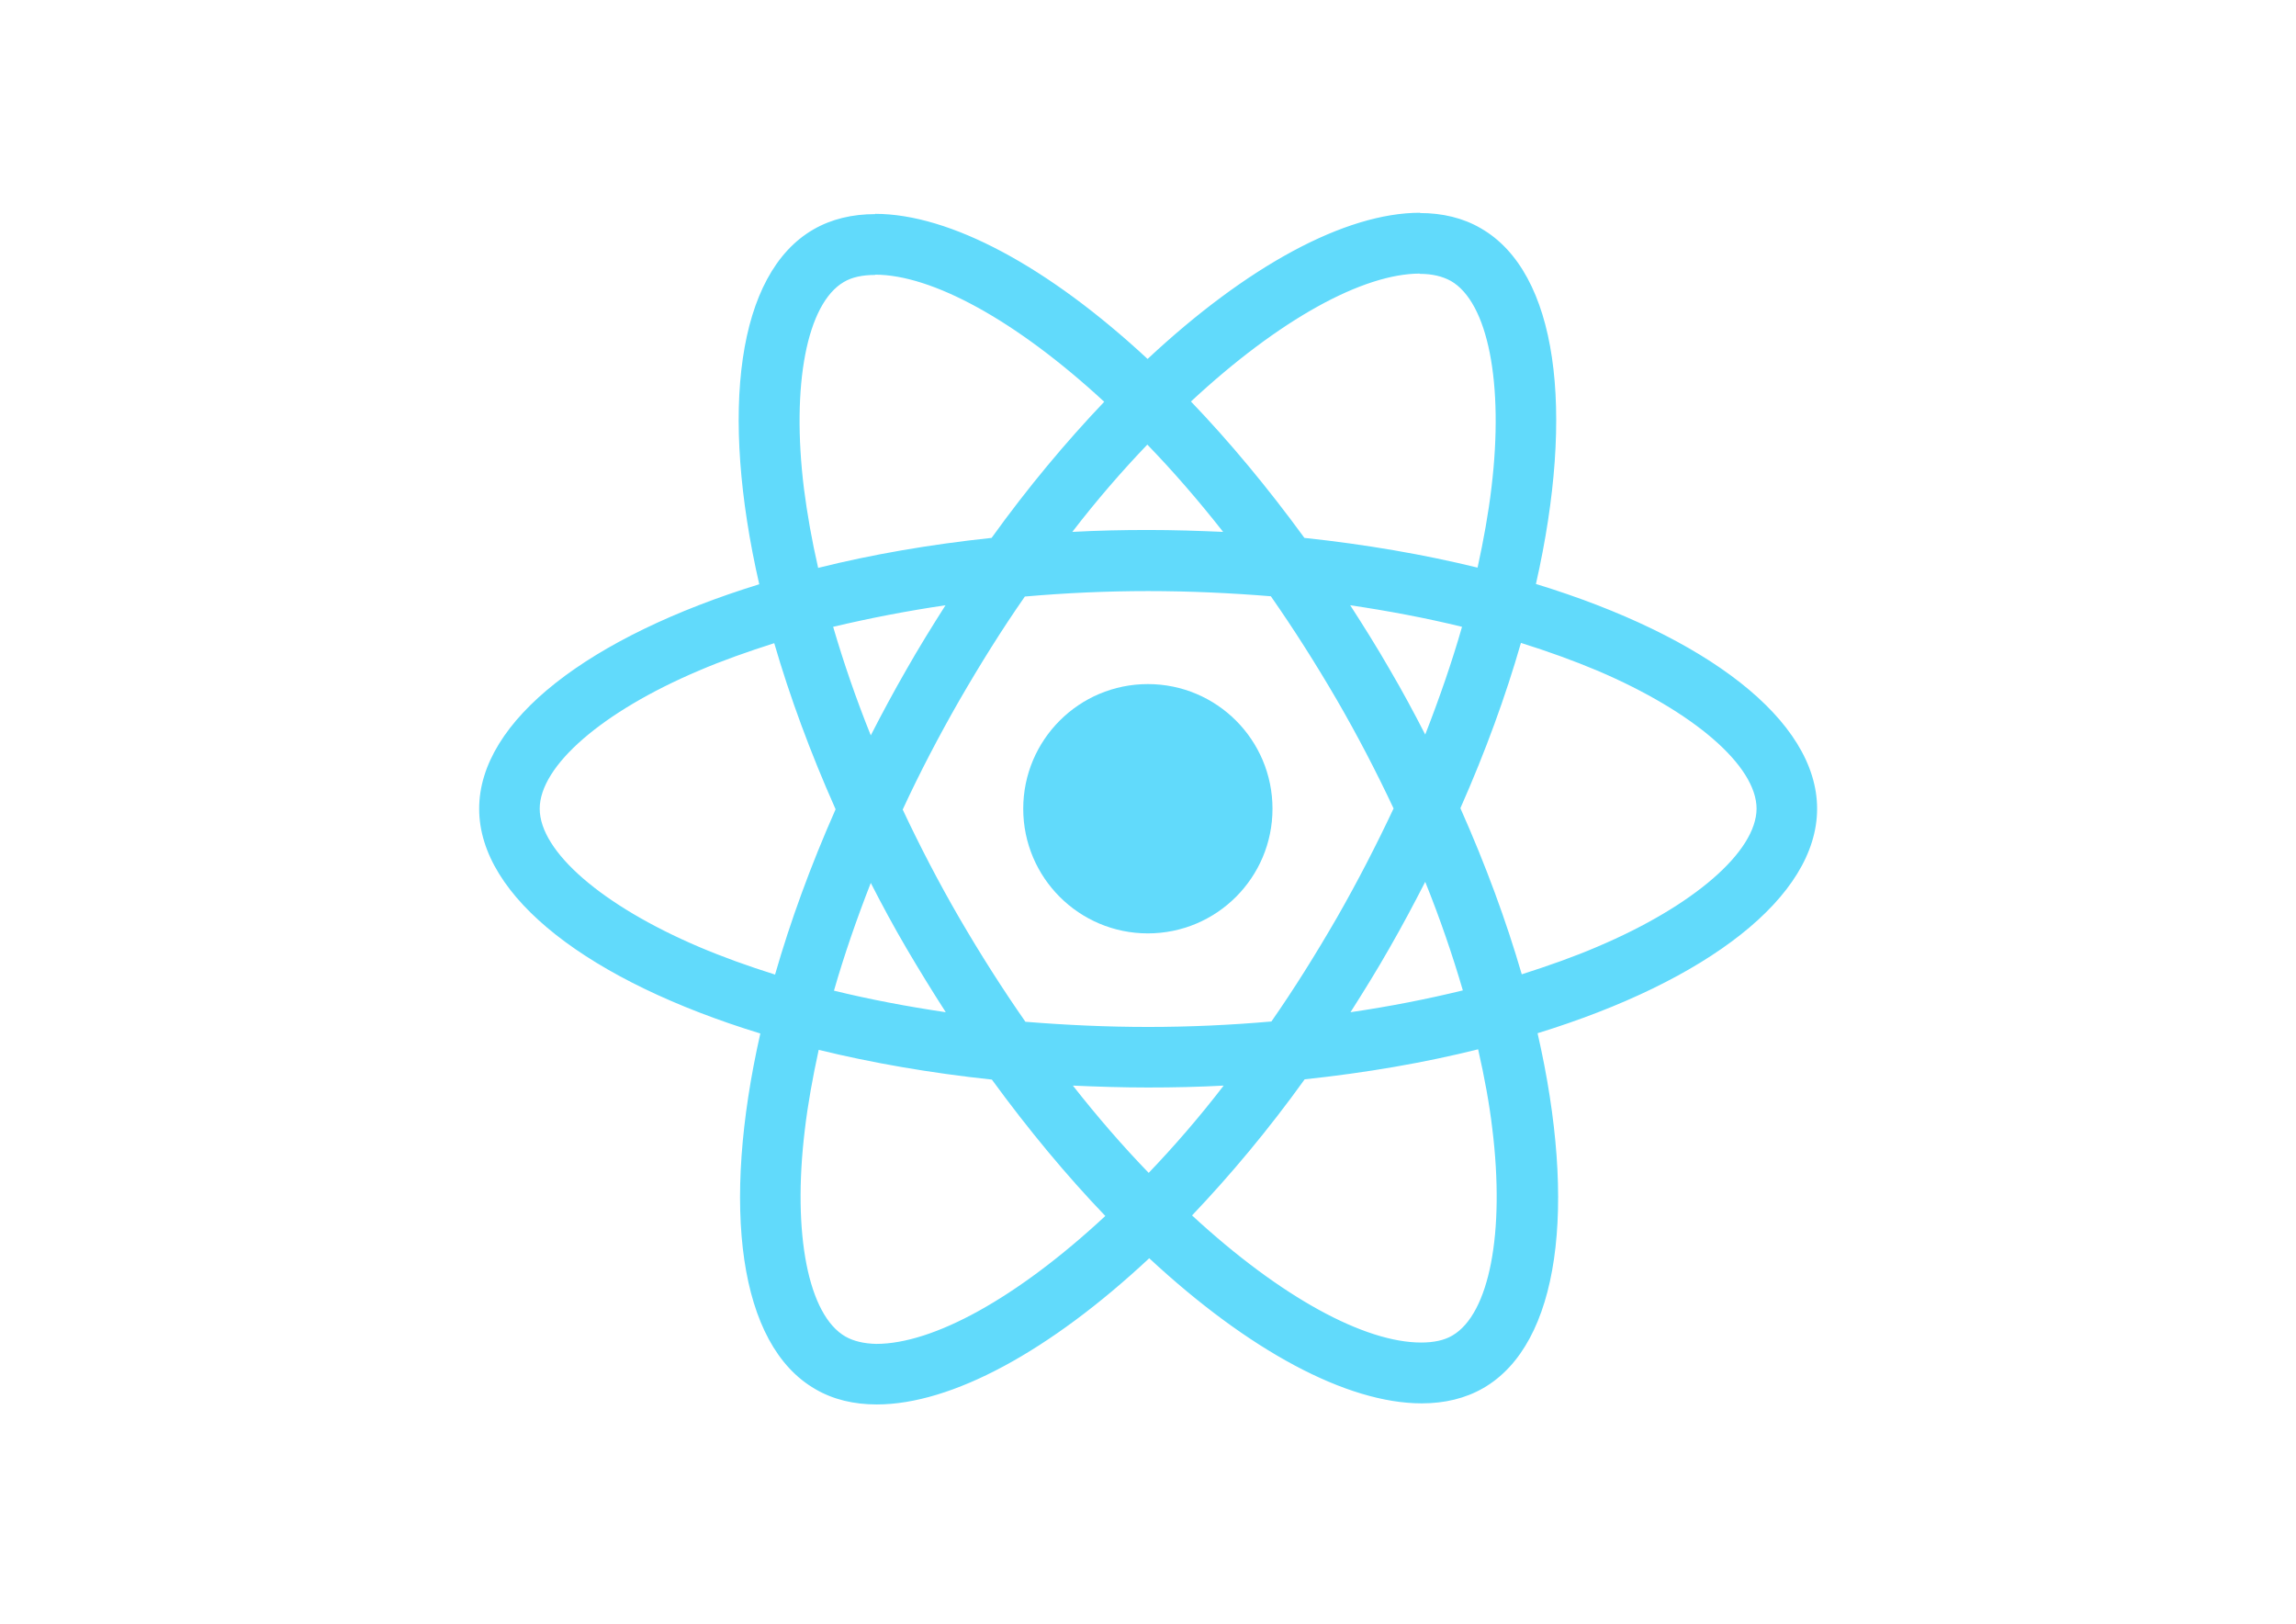
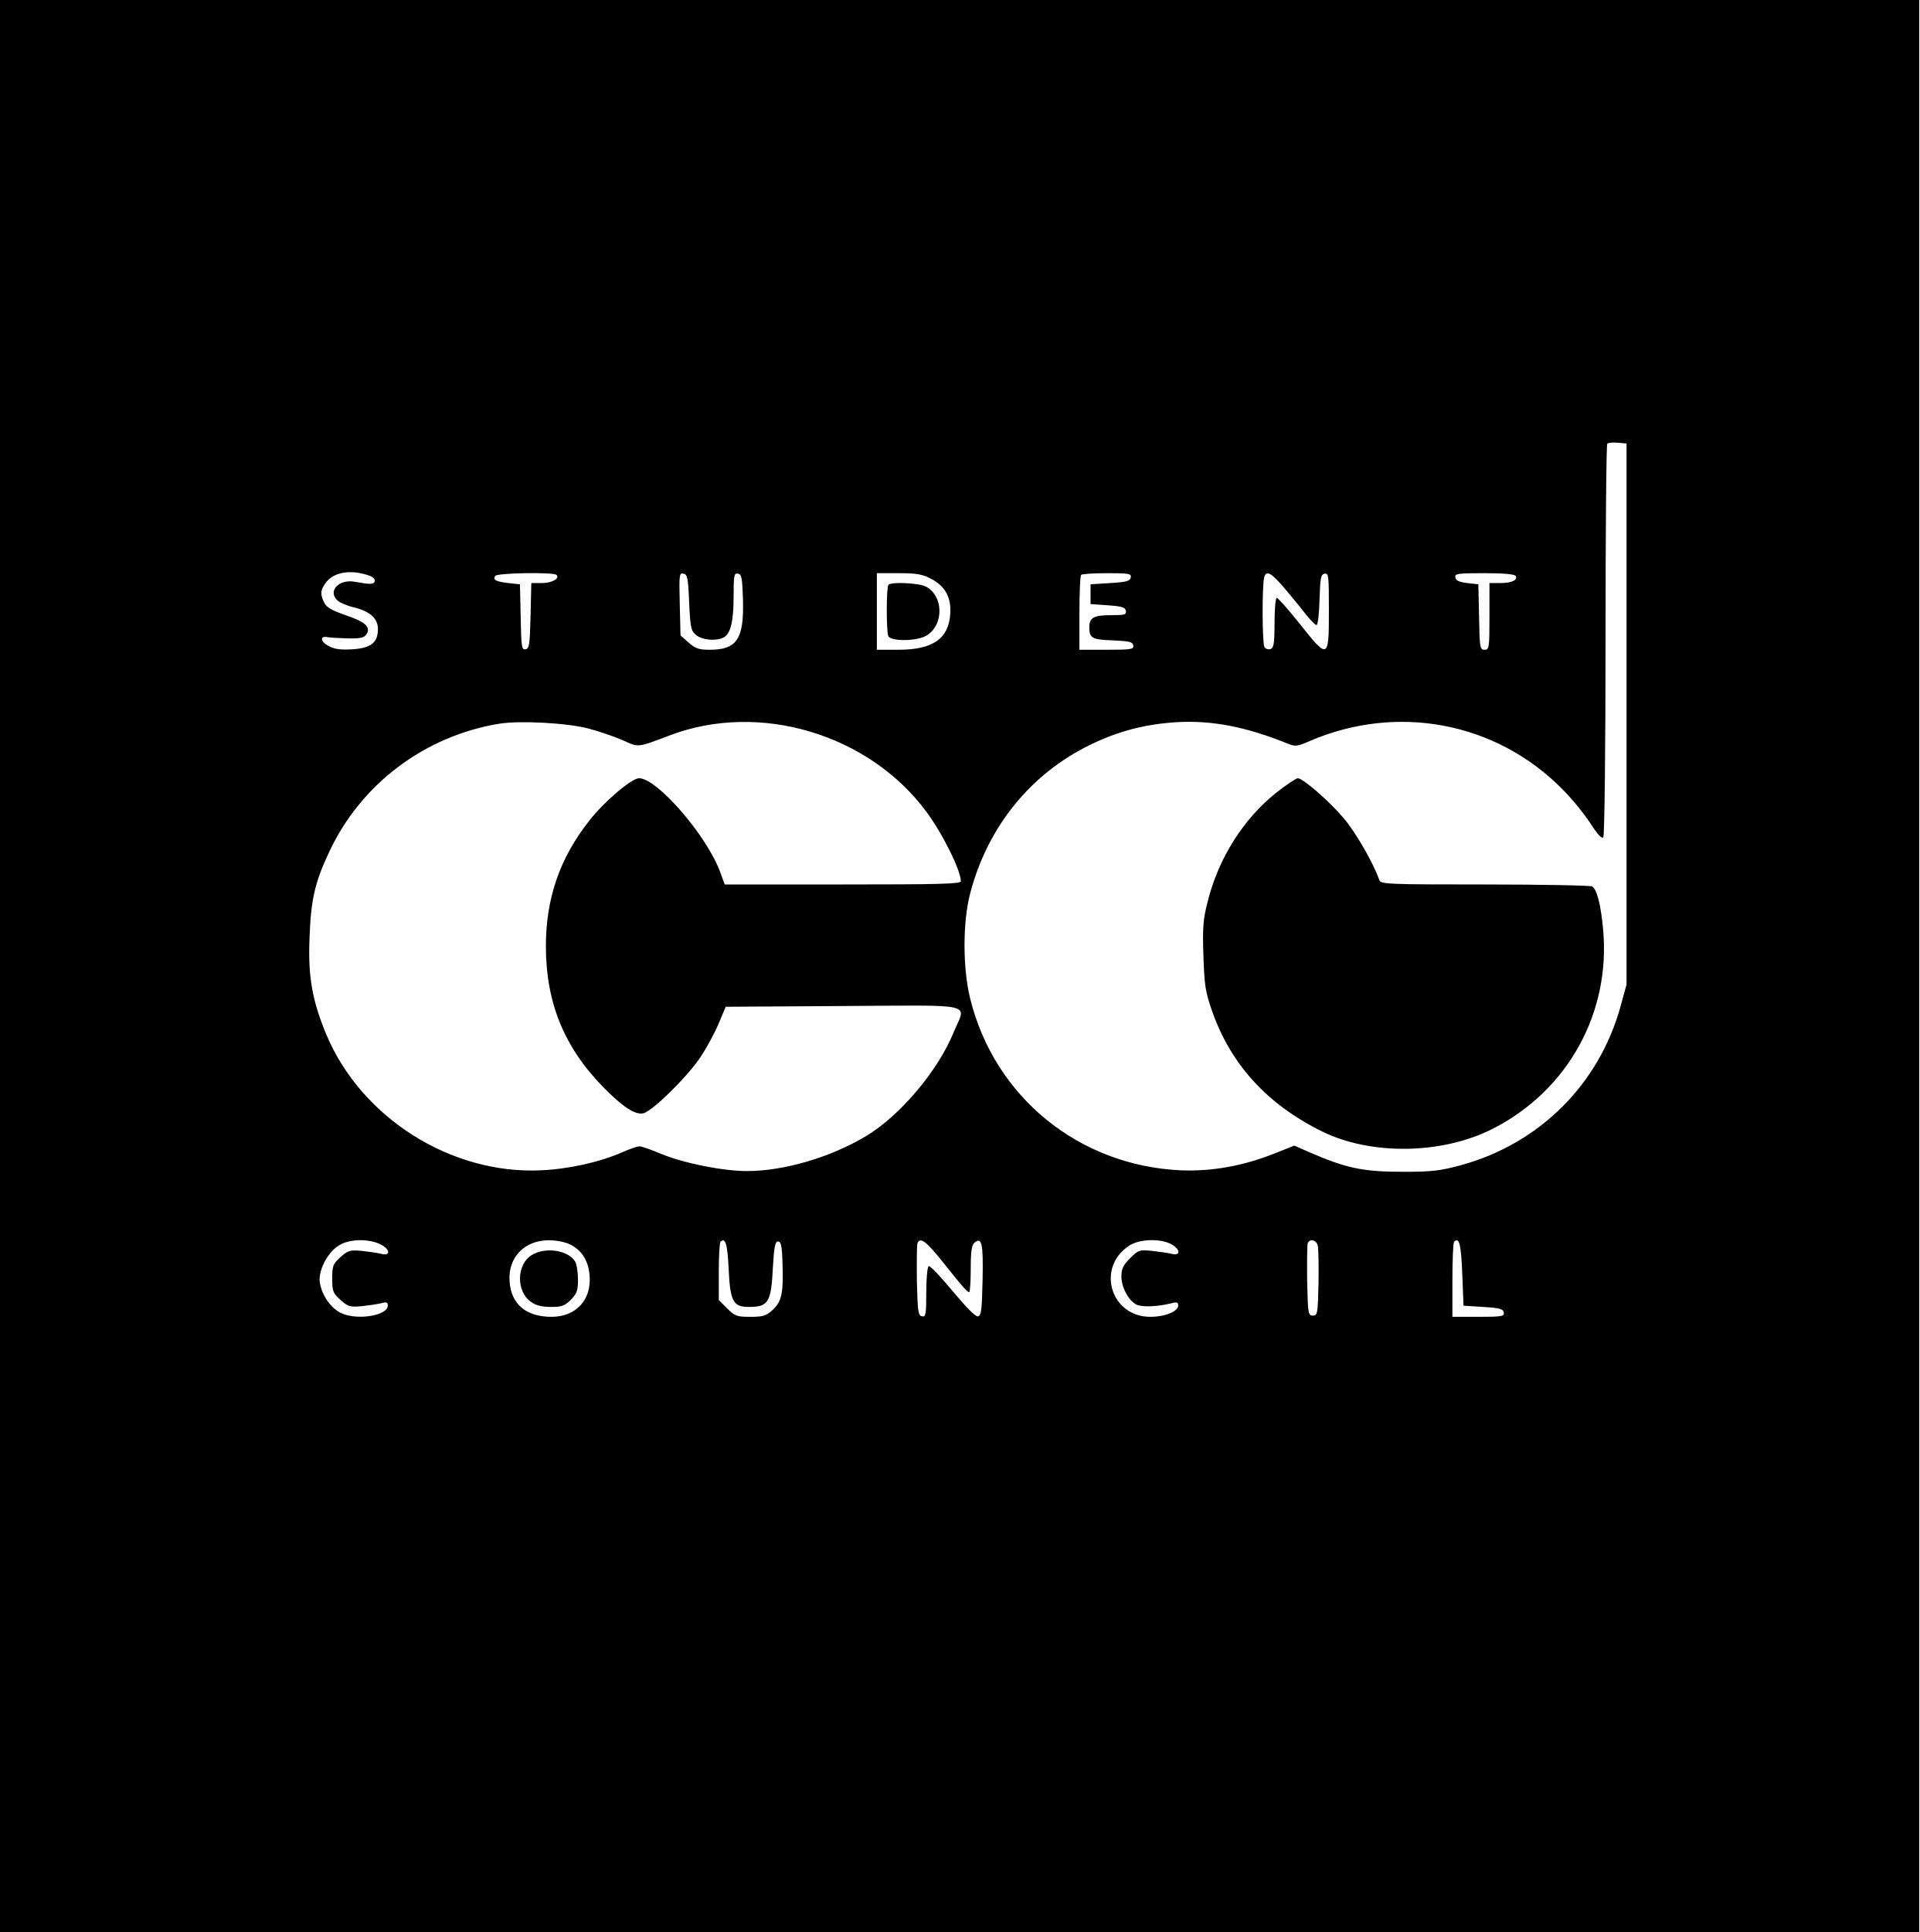
- <svg xmlns="http://www.w3.org/2000/svg" viewBox="0 0 841.9 595.3">
-   <g fill="#61DAFB">
-     <path d="M666.3 296.5c0-32.5-40.7-63.3-103.1-82.4 14.4-63.6 8-114.2-20.2-130.4-6.5-3.8-14.1-5.6-22.4-5.6v22.3c4.6 0 8.3.9 11.4 2.6 13.6 7.8 19.5 37.5 14.9 75.7-1.1 9.4-2.9 19.3-5.1 29.4-19.6-4.8-41-8.5-63.5-10.9-13.5-18.5-27.5-35.3-41.6-50 32.6-30.3 63.2-46.9 84-46.9V78c-27.5 0-63.5 19.6-99.9 53.6-36.4-33.8-72.4-53.2-99.9-53.2v22.3c20.7 0 51.4 16.5 84 46.6-14 14.7-28 31.4-41.3 49.9-22.6 2.4-44 6.1-63.6 11-2.3-10-4-19.7-5.2-29-4.7-38.2 1.1-67.9 14.6-75.8 3-1.8 6.9-2.6 11.5-2.6V78.5c-8.4 0-16 1.8-22.6 5.6-28.1 16.2-34.4 66.7-19.9 130.1-62.2 19.2-102.7 49.9-102.7 82.3 0 32.5 40.7 63.3 103.1 82.4-14.4 63.6-8 114.2 20.2 130.4 6.5 3.8 14.1 5.6 22.5 5.6 27.5 0 63.5-19.6 99.9-53.6 36.4 33.8 72.4 53.2 99.9 53.2 8.4 0 16-1.8 22.6-5.6 28.1-16.2 34.4-66.7 19.9-130.1 62-19.1 102.5-49.9 102.5-82.3zm-130.2-66.7c-3.7 12.9-8.3 26.2-13.5 39.5-4.1-8-8.4-16-13.1-24-4.6-8-9.5-15.8-14.4-23.4 14.2 2.1 27.9 4.7 41 7.9zm-45.8 106.5c-7.8 13.5-15.8 26.3-24.1 38.2-14.9 1.3-30 2-45.2 2-15.1 0-30.2-.7-45-1.9-8.3-11.9-16.4-24.6-24.2-38-7.6-13.1-14.5-26.4-20.8-39.8 6.2-13.4 13.2-26.8 20.7-39.9 7.8-13.5 15.8-26.3 24.1-38.2 14.9-1.3 30-2 45.2-2 15.1 0 30.2.7 45 1.9 8.3 11.9 16.4 24.6 24.2 38 7.6 13.1 14.5 26.4 20.8 39.8-6.3 13.4-13.2 26.8-20.7 39.9zm32.3-13c5.4 13.4 10 26.8 13.8 39.8-13.1 3.2-26.9 5.9-41.2 8 4.9-7.7 9.8-15.6 14.4-23.7 4.6-8 8.9-16.1 13-24.1zM421.2 430c-9.3-9.6-18.6-20.3-27.8-32 9 .4 18.2.7 27.5.7 9.4 0 18.7-.2 27.8-.7-9 11.7-18.3 22.4-27.5 32zm-74.4-58.9c-14.2-2.1-27.9-4.7-41-7.9 3.7-12.9 8.3-26.2 13.5-39.5 4.1 8 8.4 16 13.1 24 4.7 8 9.5 15.8 14.4 23.4zM420.7 163c9.3 9.6 18.6 20.3 27.8 32-9-.4-18.2-.7-27.5-.7-9.4 0-18.7.2-27.8.7 9-11.7 18.3-22.4 27.5-32zm-74 58.9c-4.9 7.7-9.8 15.6-14.4 23.7-4.6 8-8.9 16-13 24-5.4-13.4-10-26.8-13.8-39.8 13.1-3.1 26.9-5.8 41.2-7.9zm-90.5 125.2c-35.4-15.1-58.3-34.9-58.3-50.6 0-15.7 22.9-35.6 58.3-50.6 8.6-3.7 18-7 27.7-10.1 5.7 19.6 13.2 40 22.5 60.9-9.2 20.8-16.6 41.1-22.2 60.6-9.9-3.1-19.3-6.5-28-10.2zM310 490c-13.6-7.8-19.5-37.5-14.9-75.7 1.1-9.4 2.9-19.3 5.1-29.4 19.6 4.8 41 8.5 63.5 10.9 13.5 18.5 27.5 35.3 41.6 50-32.6 30.3-63.2 46.9-84 46.9-4.5-.1-8.3-1-11.3-2.7zm237.2-76.2c4.7 38.2-1.1 67.9-14.6 75.8-3 1.8-6.9 2.6-11.5 2.6-20.7 0-51.4-16.5-84-46.6 14-14.7 28-31.4 41.3-49.9 22.6-2.4 44-6.1 63.6-11 2.3 10.1 4.1 19.8 5.2 29.1zm38.5-66.7c-8.6 3.7-18 7-27.7 10.1-5.7-19.6-13.2-40-22.5-60.9 9.2-20.8 16.6-41.1 22.2-60.6 9.9 3.1 19.3 6.5 28.1 10.2 35.4 15.1 58.3 34.9 58.3 50.6-.1 15.7-23 35.6-58.4 50.6zM320.8 78.4z" />
-     <circle cx="420.9" cy="296.5" r="45.7" />
-     <path d="M520.5 78.1z" />
+ <svg xmlns="http://www.w3.org/2000/svg" version="1.0" width="777pt" height="782pt" viewBox="0 0 777 782" preserveAspectRatio="xMidYMid meet">
+   <g transform="translate(0,782) scale(0.1,-0.1)" fill="#000000" stroke="none">
+     <path d="M0 3910 l0 -3910 3885 0 3885 0 0 3910 0 3910 -3885 0 -3885 0 0 -3910z m6585 1020 l0 -1095 -23 -84 c-87 -320 -330 -561 -650 -648 -82 -22 -117 -26 -232 -26 -161 0 -230 14 -383 81 l-57 25 -83 -33 c-127 -50 -252 -72 -377 -67 -412 19 -753 296 -852 694 -31 125 -31 314 1 432 71 266 244 479 484 596 115 56 223 84 352 92 143 8 281 -19 451 -88 28 -11 38 -10 85 11 355 153 755 78 1024 -194 39 -39 90 -102 114 -139 31 -48 47 -64 52 -55 5 7 9 367 9 799 0 432 3 789 7 793 4 4 23 6 43 4 l35 -3 0 -1095z m-5087 559 c13 -5 22 -15 19 -22 -4 -13 -19 -13 -79 -2 -67 13 -114 -39 -70 -77 9 -8 40 -21 67 -27 63 -16 95 -44 95 -87 0 -55 -28 -77 -102 -82 -47 -3 -74 0 -97 13 -34 17 -37 43 -5 36 10 -2 48 -4 83 -5 51 -1 66 3 75 17 18 29 -5 50 -85 77 -54 19 -77 31 -86 50 -18 35 -16 53 8 84 33 42 103 52 177 25z m755 4 c15 -14 -18 -33 -59 -33 l-43 0 -3 -132 c-3 -116 -5 -133 -20 -136 -16 -3 -18 10 -20 130 l-3 133 -47 5 c-51 6 -64 13 -53 29 7 12 237 16 248 4z m537 -112 c5 -103 7 -114 29 -132 25 -20 81 -25 111 -9 28 15 40 65 40 167 0 85 2 94 18 91 15 -3 17 -17 20 -108 4 -157 -25 -200 -135 -200 -44 0 -58 5 -85 29 l-33 29 -3 127 c-3 119 -2 127 15 123 16 -3 19 -17 23 -117z m980 96 c57 -30 82 -76 77 -143 -7 -100 -71 -144 -210 -144 l-87 0 0 155 0 155 88 0 c73 0 96 -4 132 -23z m808 6 c-3 -15 -17 -19 -83 -23 l-80 -5 0 -40 0 -40 70 -5 c56 -4 70 -8 73 -22 3 -16 -5 -18 -60 -18 -70 0 -88 -10 -88 -49 0 -44 11 -50 95 -53 67 -3 80 -6 83 -20 3 -16 -7 -18 -107 -18 l-111 0 0 148 c0 82 3 152 7 155 3 4 51 7 105 7 89 0 99 -2 96 -17z m619 -40 c27 -32 66 -79 86 -105 21 -27 42 -48 47 -48 5 0 11 46 12 102 3 89 5 103 21 106 16 3 17 -9 17 -152 0 -195 -3 -196 -118 -51 -46 58 -88 105 -93 105 -5 0 -9 -45 -9 -100 0 -83 -3 -102 -16 -107 -9 -3 -20 0 -25 8 -9 14 -10 247 -1 282 8 30 28 19 79 -40z m939 46 c10 -17 -16 -29 -63 -29 l-43 0 0 -135 c0 -128 -1 -135 -20 -135 -18 0 -20 8 -22 133 l-3 132 -45 5 c-32 4 -46 10 -48 23 -3 15 8 17 117 17 77 0 122 -4 127 -11z m-3753 -618 c43 -11 105 -33 138 -47 66 -30 57 -31 192 20 362 137 804 5 1037 -309 66 -89 140 -238 140 -282 0 -11 -91 -13 -478 -13 l-478 0 -18 49 c-53 147 -255 381 -329 381 -30 0 -143 -96 -203 -174 -118 -150 -174 -313 -174 -506 0 -226 73 -407 230 -568 81 -83 132 -116 165 -108 37 9 178 148 230 226 25 37 58 98 74 136 l29 69 476 3 c548 3 497 15 447 -106 -63 -155 -216 -337 -354 -420 -143 -86 -332 -142 -483 -142 -98 0 -256 32 -346 69 -40 17 -80 31 -89 31 -9 0 -41 -11 -70 -24 -91 -40 -217 -68 -329 -73 -365 -17 -728 213 -869 550 -57 137 -74 233 -68 387 5 154 21 227 78 348 128 278 389 474 692 523 84 13 273 3 360 -20z m-848 -2085 c44 -19 50 -52 8 -41 -16 4 -51 9 -79 12 -47 4 -55 2 -85 -25 -31 -28 -34 -35 -34 -87 0 -52 3 -59 34 -87 30 -27 38 -29 85 -25 28 3 63 8 79 12 21 6 27 4 27 -9 0 -44 -138 -63 -198 -26 -38 23 -68 68 -77 117 -8 46 28 120 74 150 40 27 113 31 166 9z m771 -2 c49 -23 77 -68 81 -128 8 -98 -56 -166 -154 -166 -103 0 -164 51 -170 144 -7 96 60 166 160 166 27 0 64 -7 83 -16z m644 -101 c6 -130 18 -153 81 -153 80 0 91 18 98 160 5 84 9 105 21 105 12 0 16 -18 18 -90 4 -118 -3 -153 -40 -187 -26 -24 -38 -28 -90 -28 -55 0 -63 3 -94 34 l-34 34 0 114 c0 63 3 118 7 122 20 19 28 -9 33 -111z m870 25 c83 -104 96 -118 104 -118 3 0 6 42 6 94 0 72 4 96 15 106 30 25 36 -3 33 -151 -3 -122 -5 -144 -19 -147 -10 -2 -48 37 -103 103 -48 58 -91 103 -96 100 -6 -4 -10 -51 -10 -106 0 -90 -2 -100 -17 -97 -16 3 -18 19 -21 143 -1 76 0 145 2 152 11 28 35 10 106 -79z m920 77 c40 -21 41 -50 3 -40 -16 4 -52 9 -81 12 -49 5 -54 3 -87 -30 -28 -28 -35 -43 -35 -73 0 -44 28 -97 60 -114 22 -12 87 -9 143 5 21 6 27 4 27 -9 0 -24 -53 -46 -113 -46 -160 0 -220 198 -87 287 40 28 125 31 170 8z m595 -7 c3 -13 4 -81 3 -153 -3 -122 -4 -130 -23 -130 -19 0 -20 8 -23 140 -1 76 0 145 2 152 8 21 35 15 41 -9z m585 -114 l5 -129 80 -5 c66 -4 80 -8 83 -22 3 -16 -7 -18 -102 -18 l-106 0 0 148 c0 82 3 152 7 156 21 20 28 -10 33 -130z" />
+     <path d="M5165 4610 c-132 -106 -232 -264 -276 -440 -18 -70 -21 -104 -17 -219 4 -120 8 -146 35 -223 76 -217 223 -378 446 -488 198 -97 485 -93 690 11 305 155 479 471 447 809 -9 98 -25 160 -44 172 -6 4 -201 8 -434 8 -394 0 -423 1 -428 18 -22 65 -94 191 -143 249 -59 70 -166 163 -187 163 -7 0 -47 -27 -89 -60z" />
+     <path d="M3597 5453 c-9 -8 -9 -186 -1 -207 9 -23 116 -22 154 1 72 42 71 161 -2 199 -27 14 -139 20 -151 7z" />
+     <path d="M2153 2740 c-62 -37 -64 -147 -4 -189 20 -15 45 -21 81 -21 44 0 56 4 81 29 24 25 29 37 29 81 0 28 -5 60 -10 71 -26 48 -121 64 -177 29z" />
  </g>
</svg>
